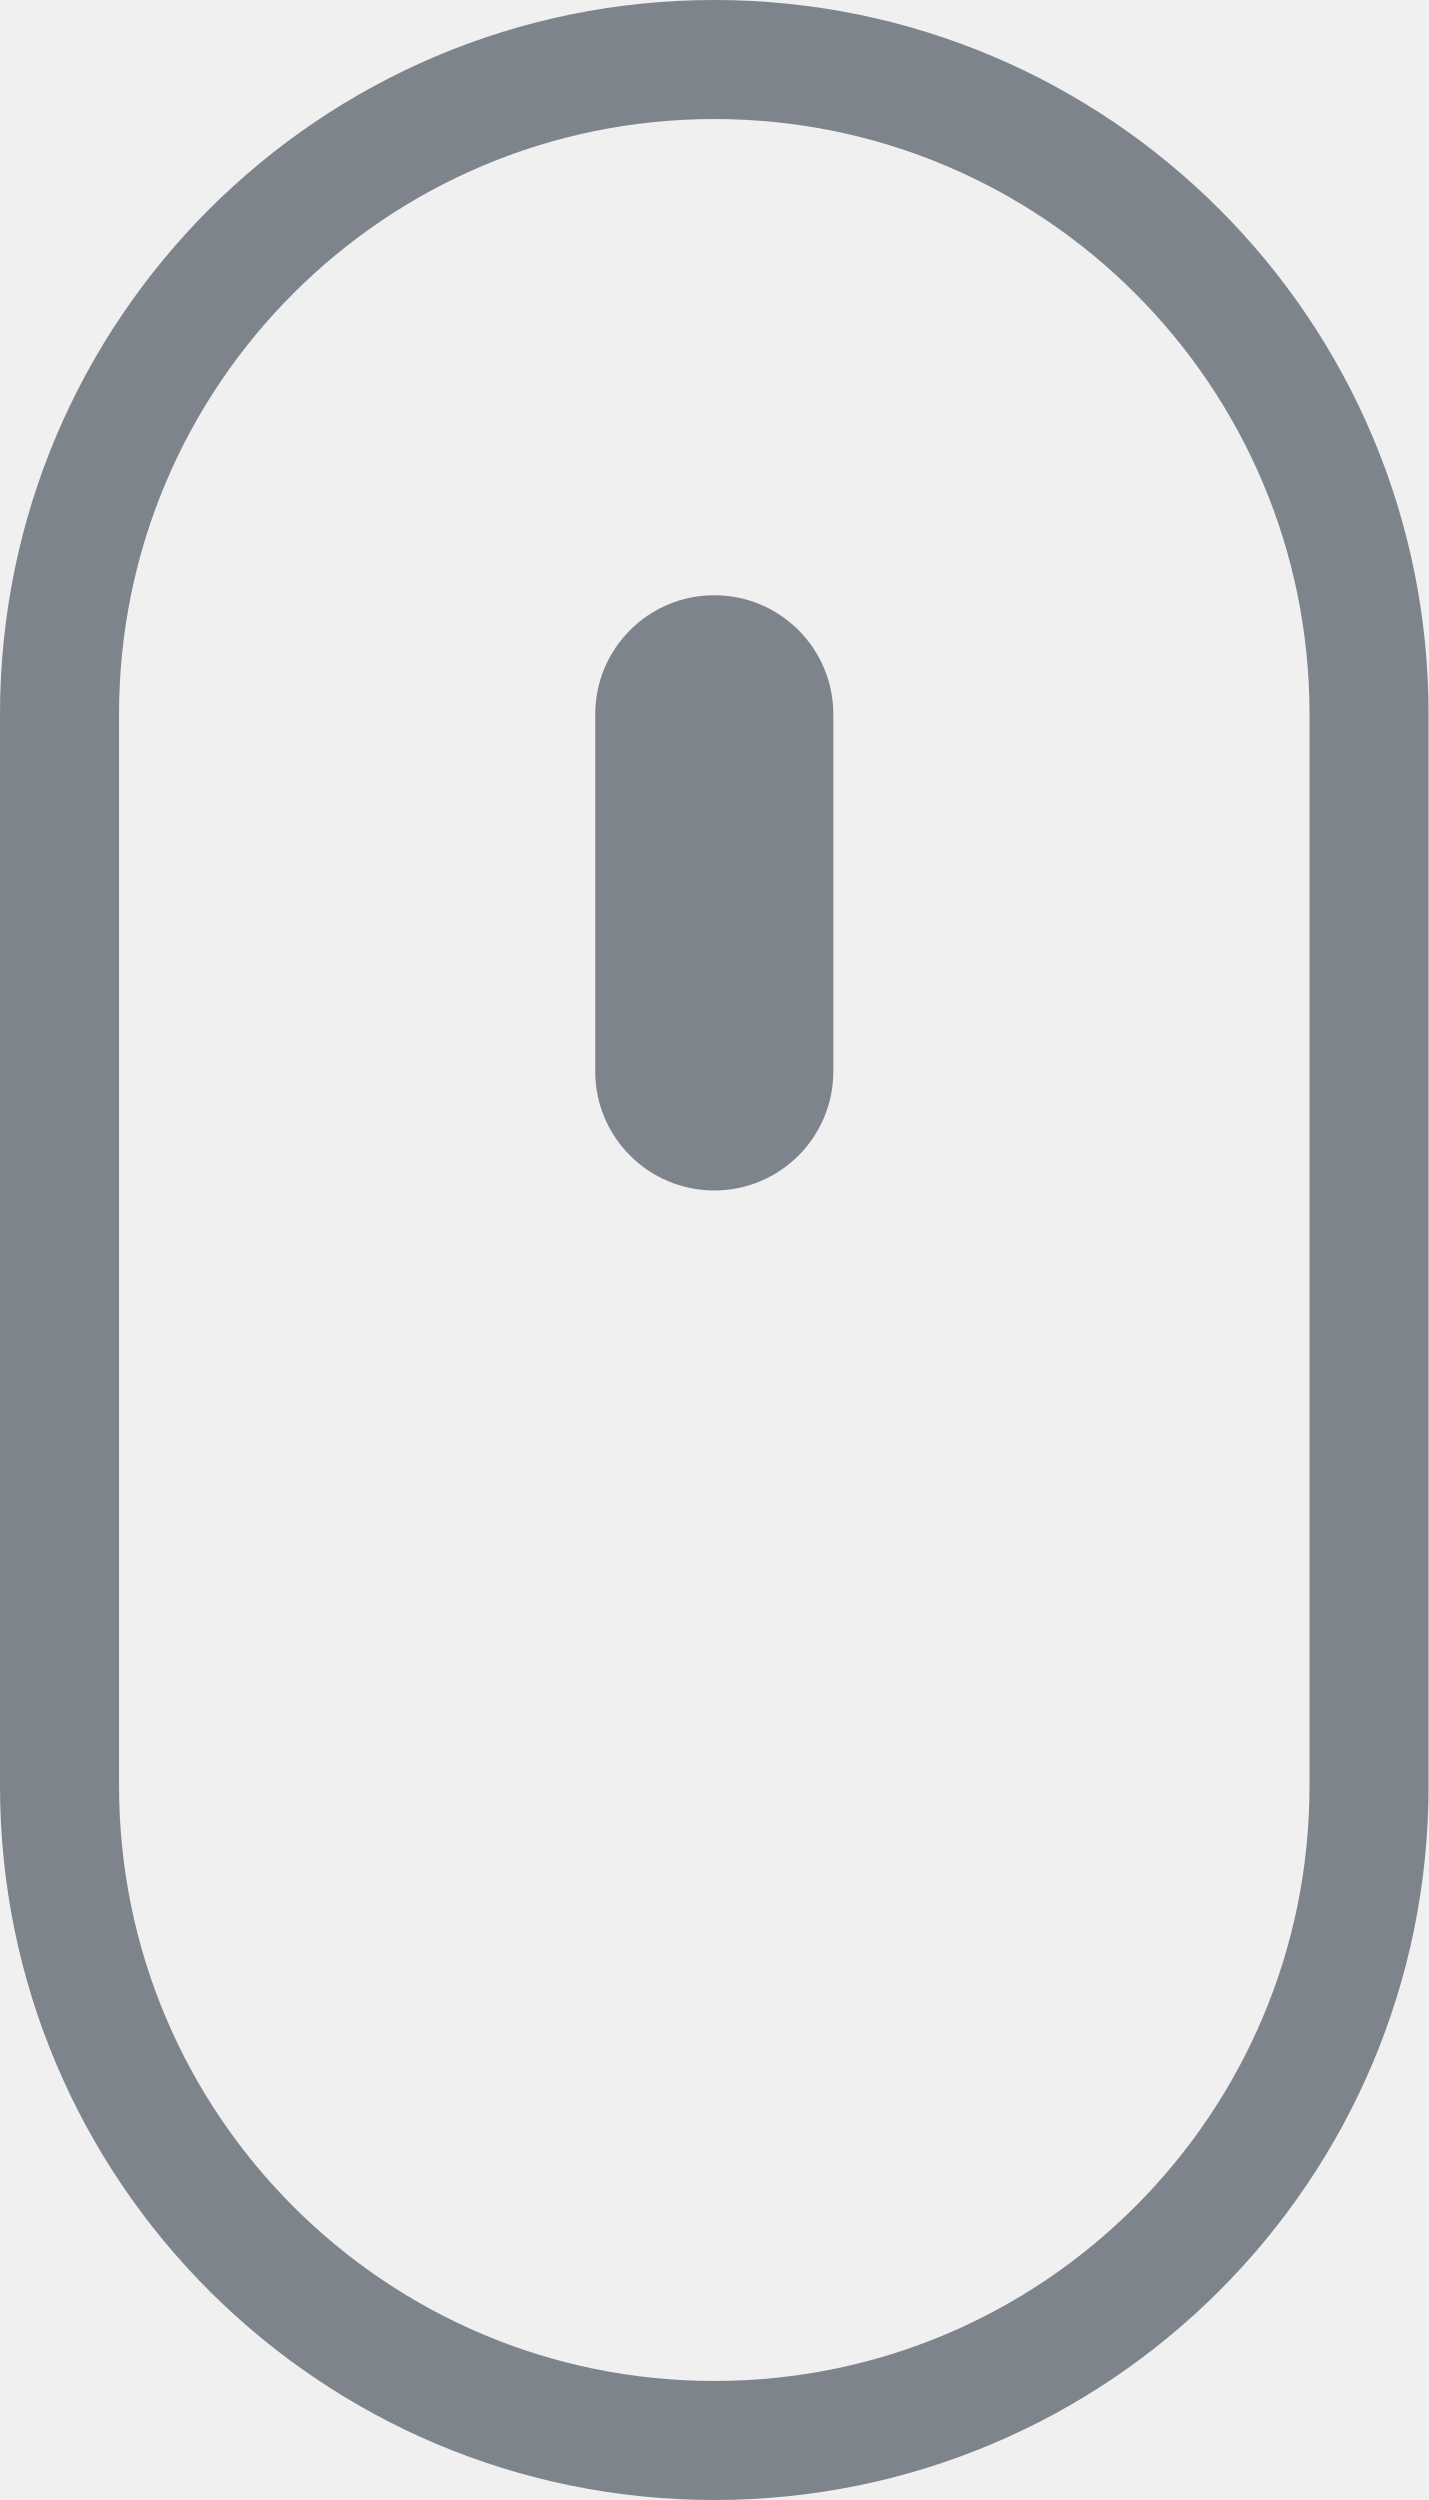
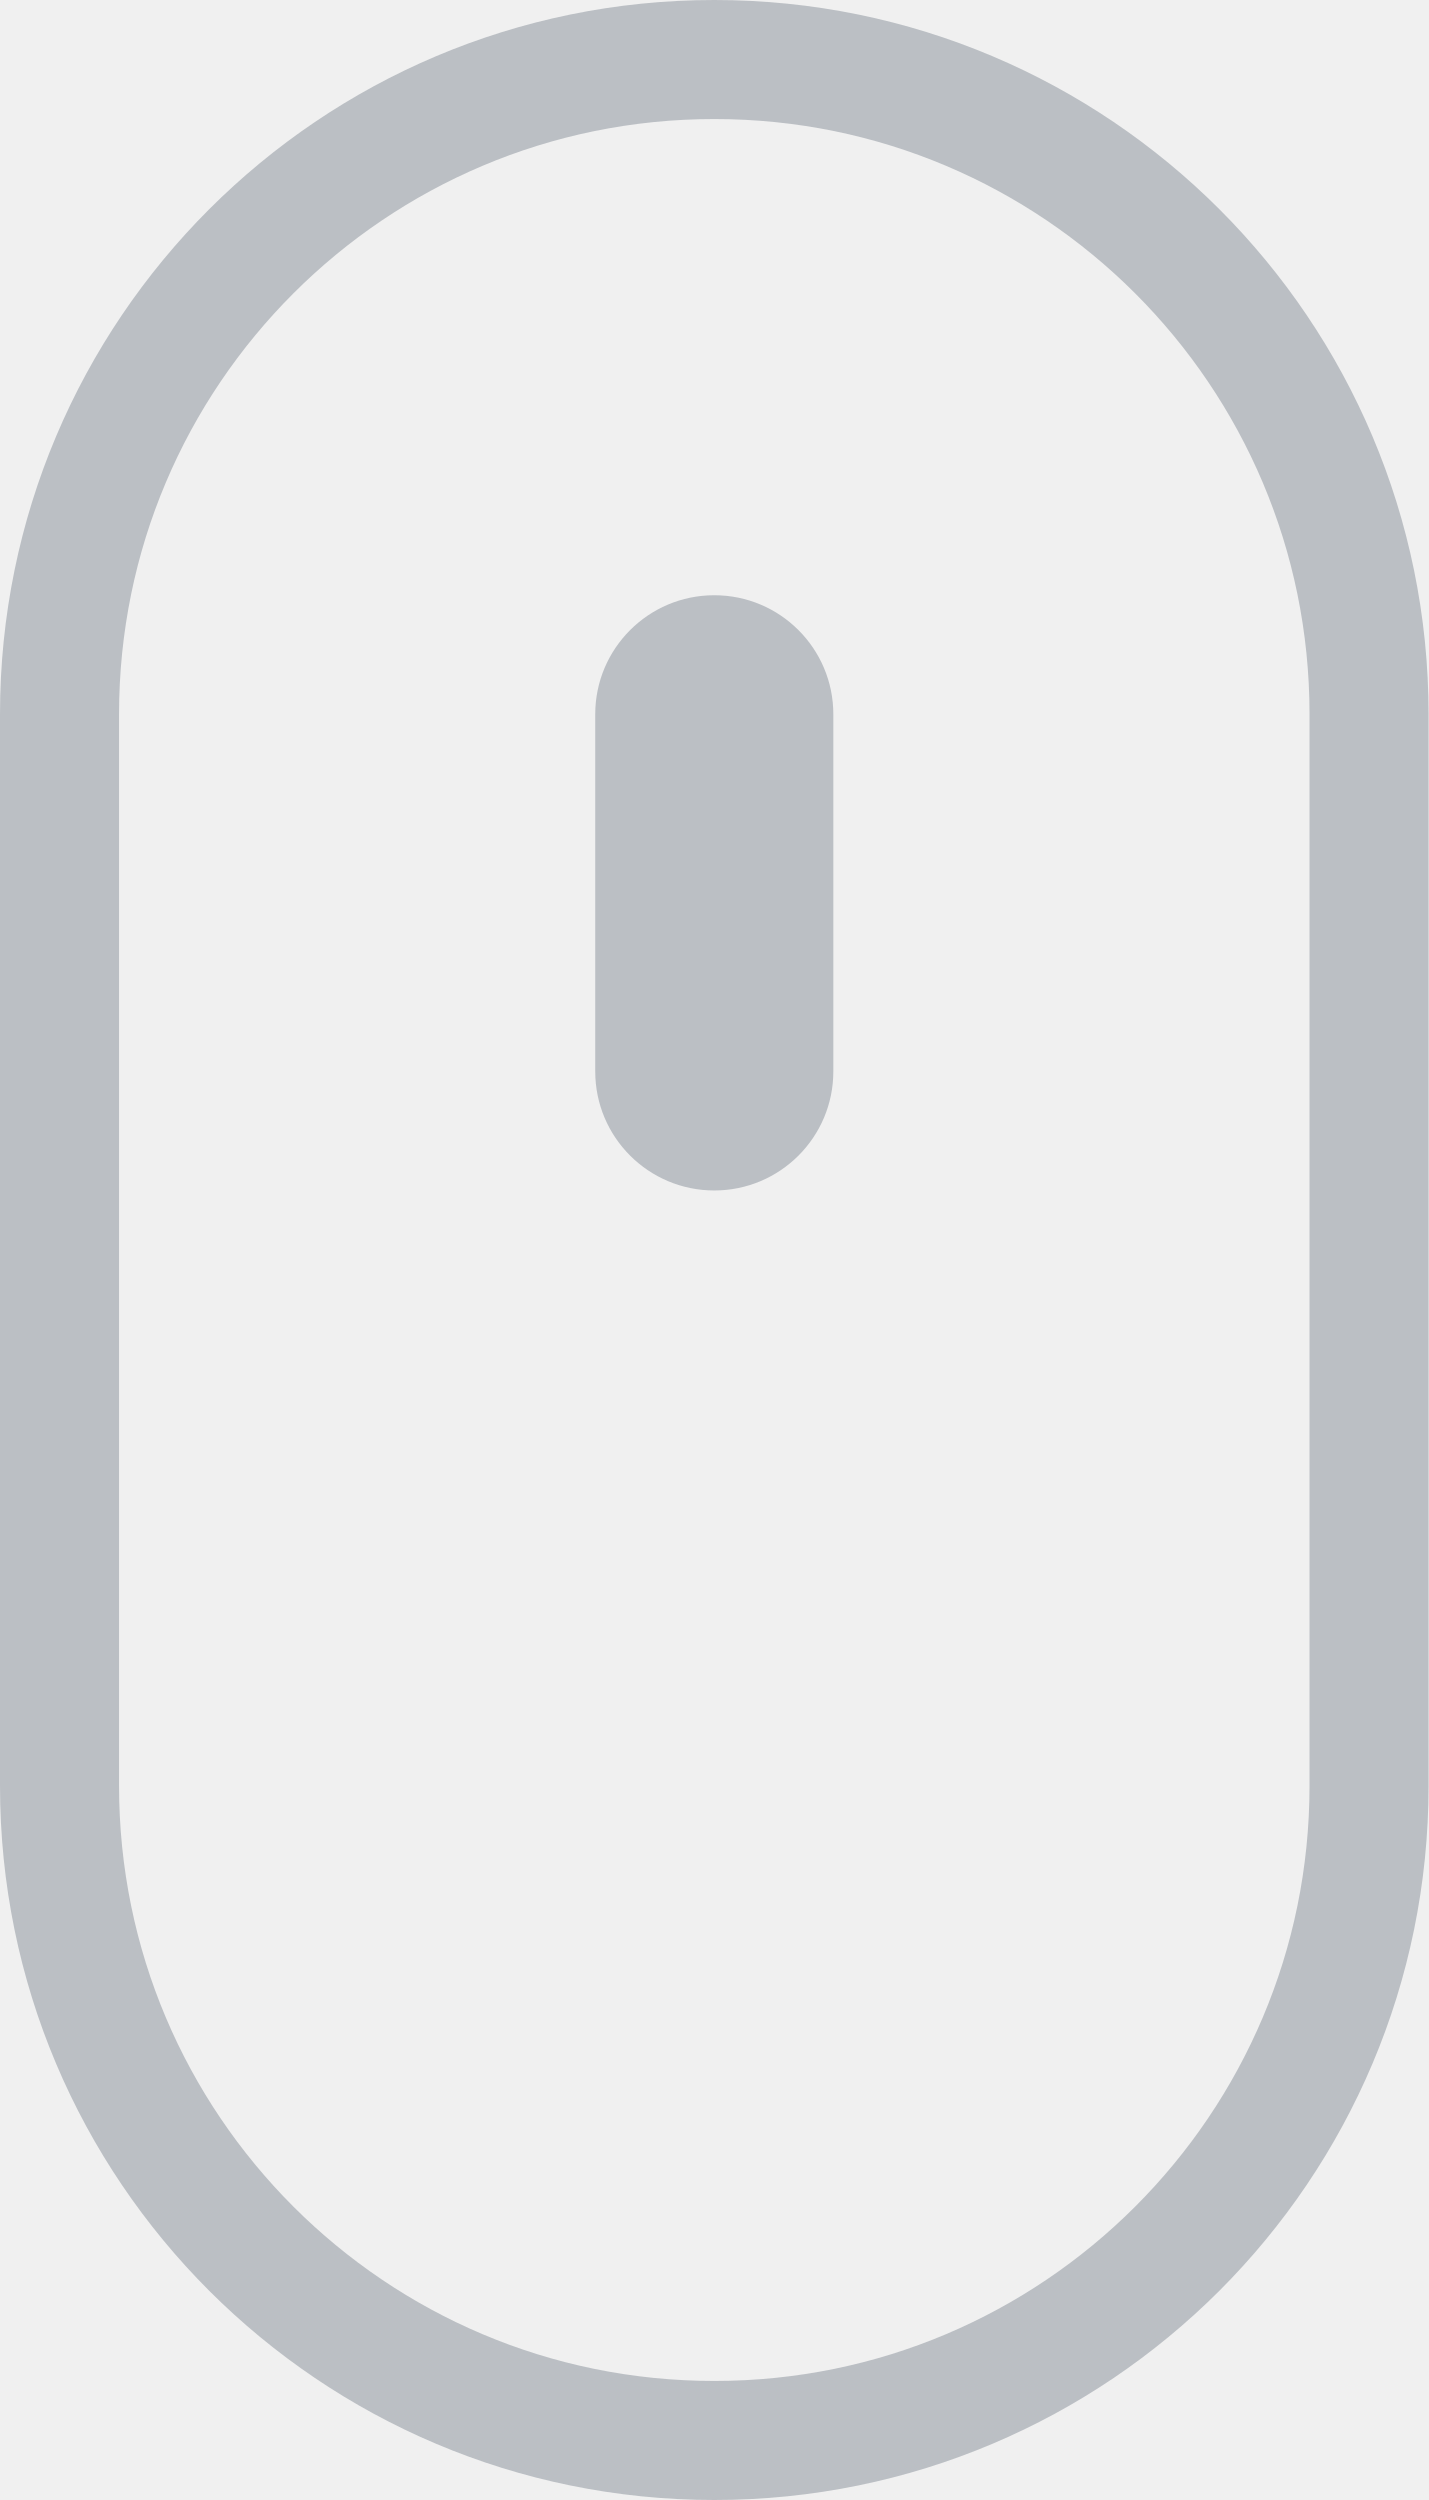
<svg xmlns="http://www.w3.org/2000/svg" xmlns:xlink="http://www.w3.org/1999/xlink" width="12px" height="21px" viewBox="0 0 12 21" version="1.1">
  <defs>
    <rect id="path-1" x="0" y="0" width="12" height="21" rx="6" />
  </defs>
  <g id="Page-1" stroke="none" stroke-width="1" fill="none" fill-rule="evenodd">
    <g id="icon-mouse">
-       <g id="Rectangle-34-Clipped">
-         <mask id="mask-2" fill="white">
-           <use xlink:href="#path-1" />
-         </mask>
-         <g id="path-1" />
-         <g id="Rectangle-34" mask="url(#mask-2)" stroke="#7E848C" stroke-width="2">
-           <rect id="path-1" x="0" y="0" width="12" height="21" rx="6" />
+       <g id="Page-1">
+         <g id="icon-mouse">
+           <g id="Rectangle-34-Clipped">
+             <g>
+               <mask id="mask-2" fill="white">
+                 <use xlink:href="#path-1" />
+               </mask>
+               <g id="path-1" />
+               <g id="Rectangle-34" mask="url(#mask-2)" stroke="#BBBFC4" stroke-width="2">
+                 <rect id="path-1" x="0" y="0" width="12" height="21" rx="6" />
+               </g>
+             </g>
+           </g>
+           <rect id="Rectangle-35" fill="#BBBFC4" x="5" y="5" width="2" height="5" rx="1" />
        </g>
      </g>
-       <rect id="Rectangle-35" fill="#7E848C" x="5" y="5" width="2" height="5" rx="1" />
    </g>
  </g>
</svg>
